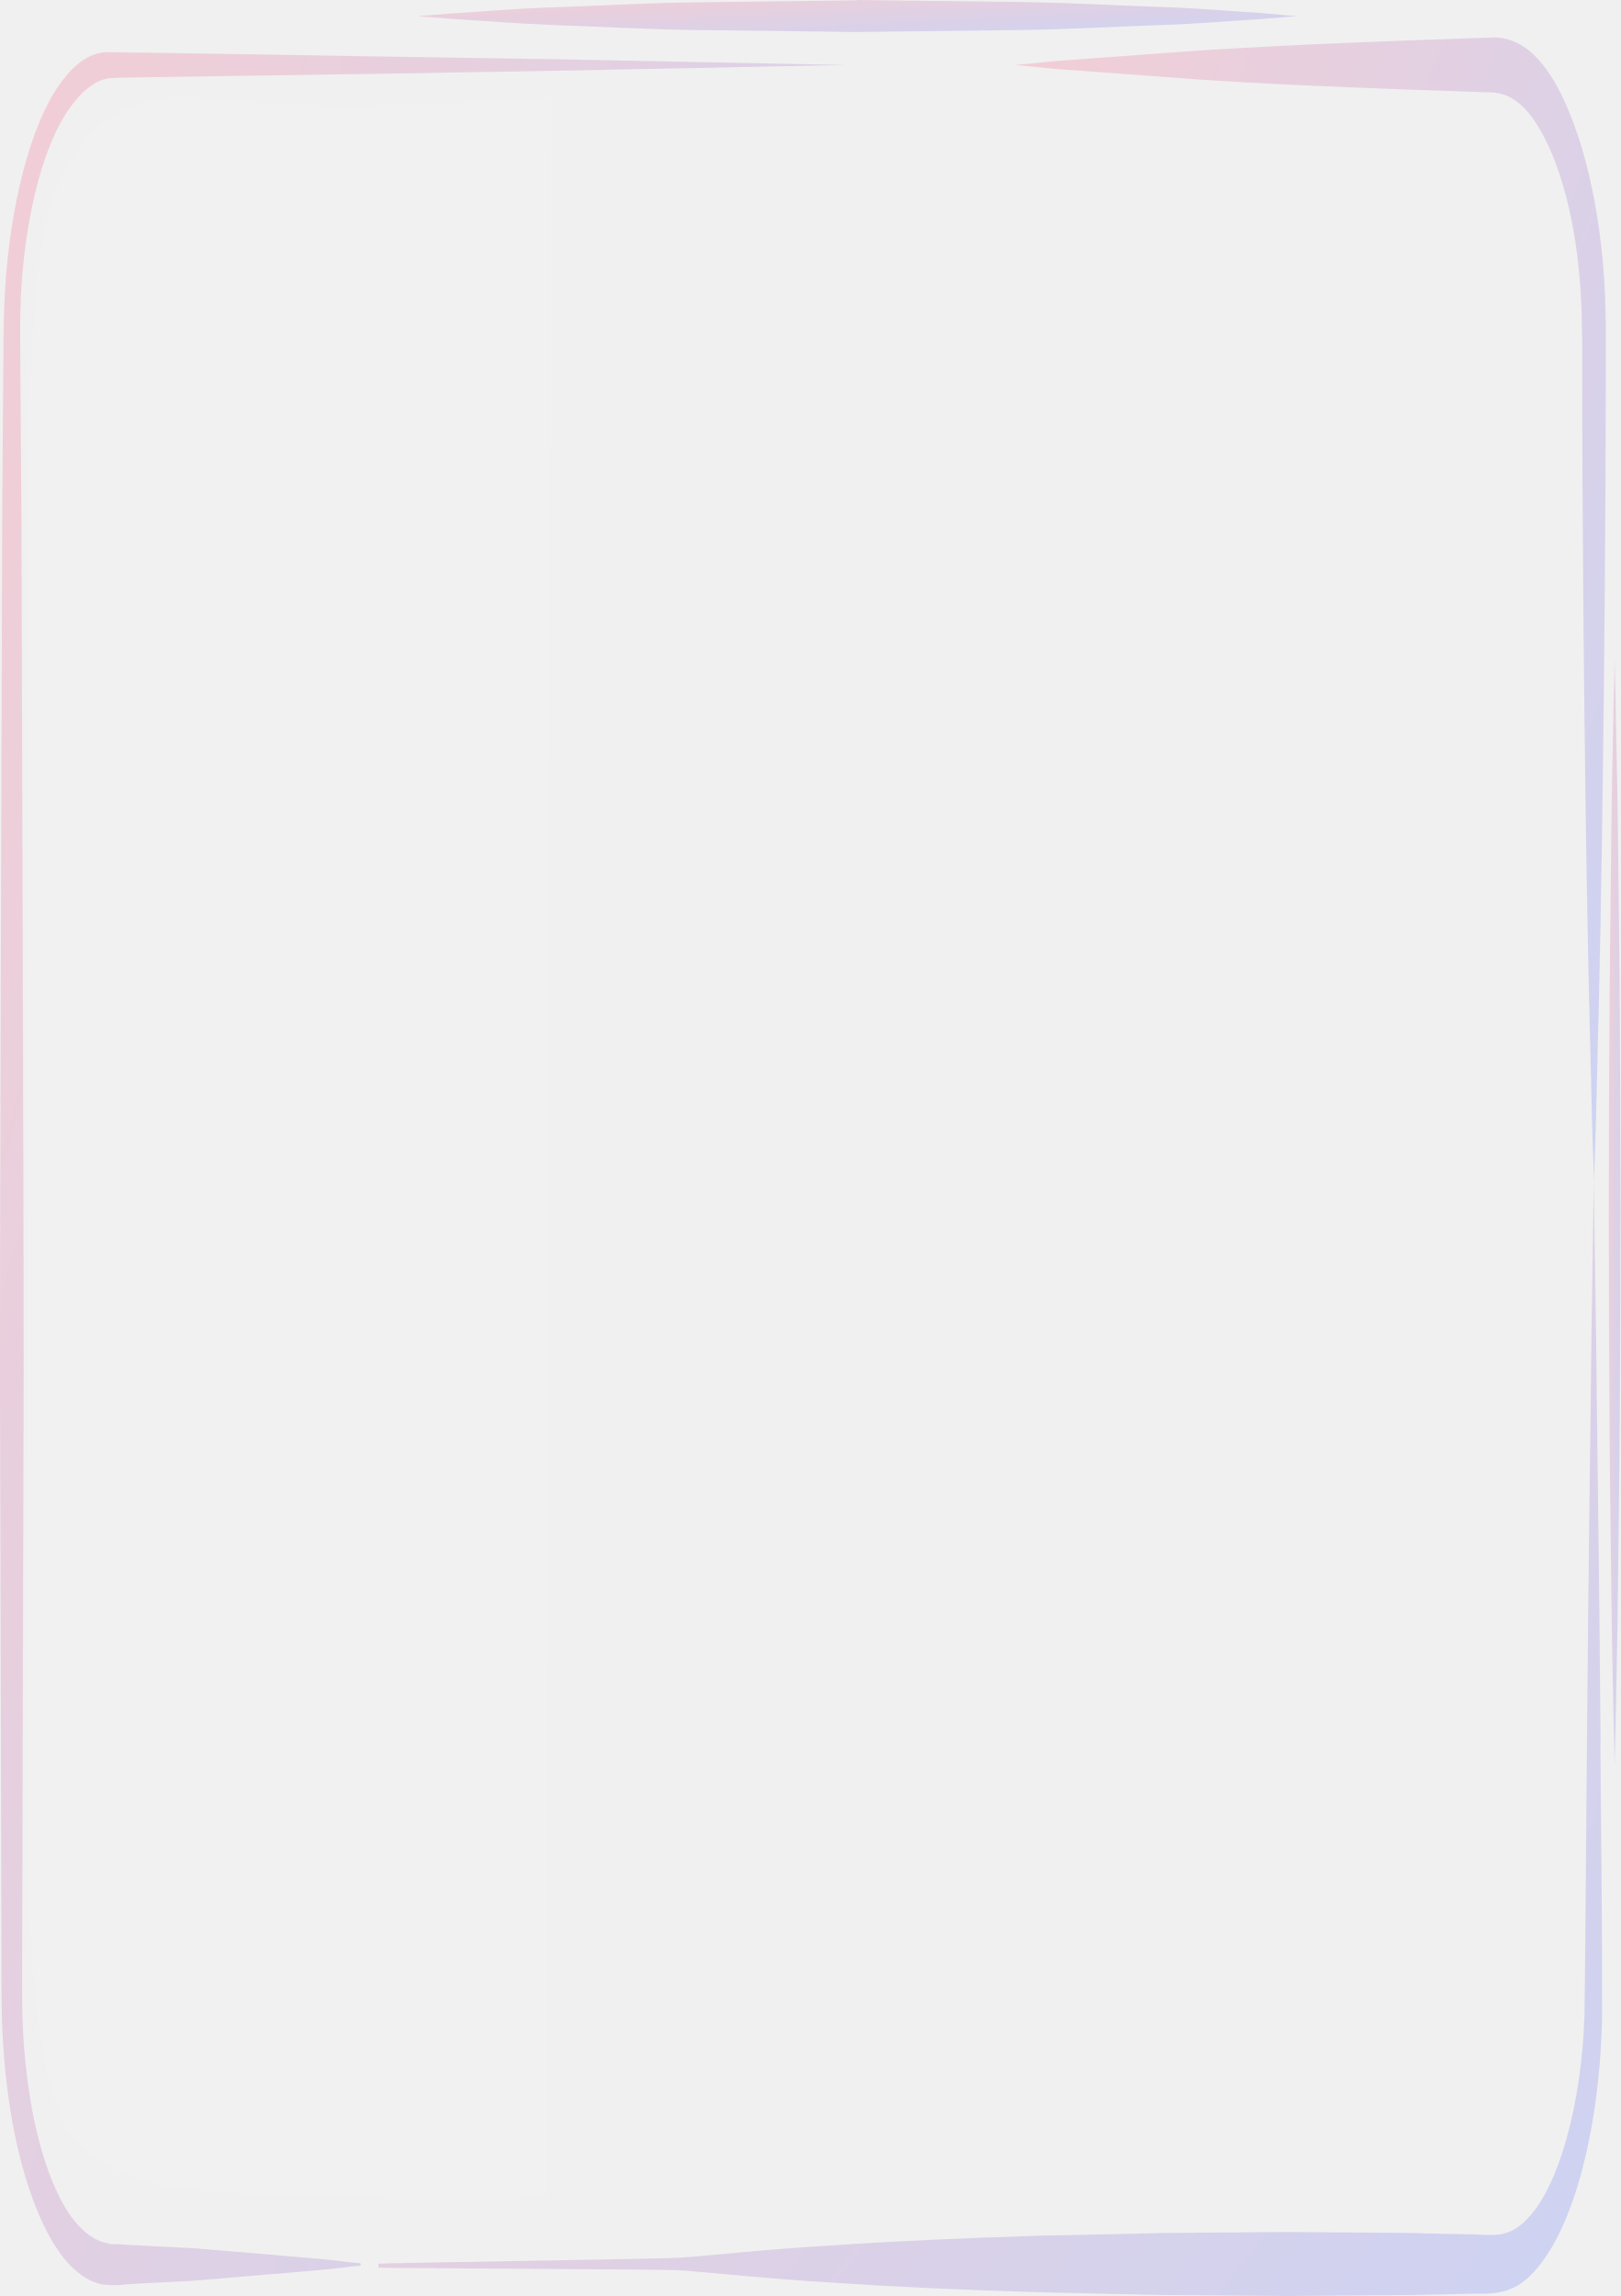
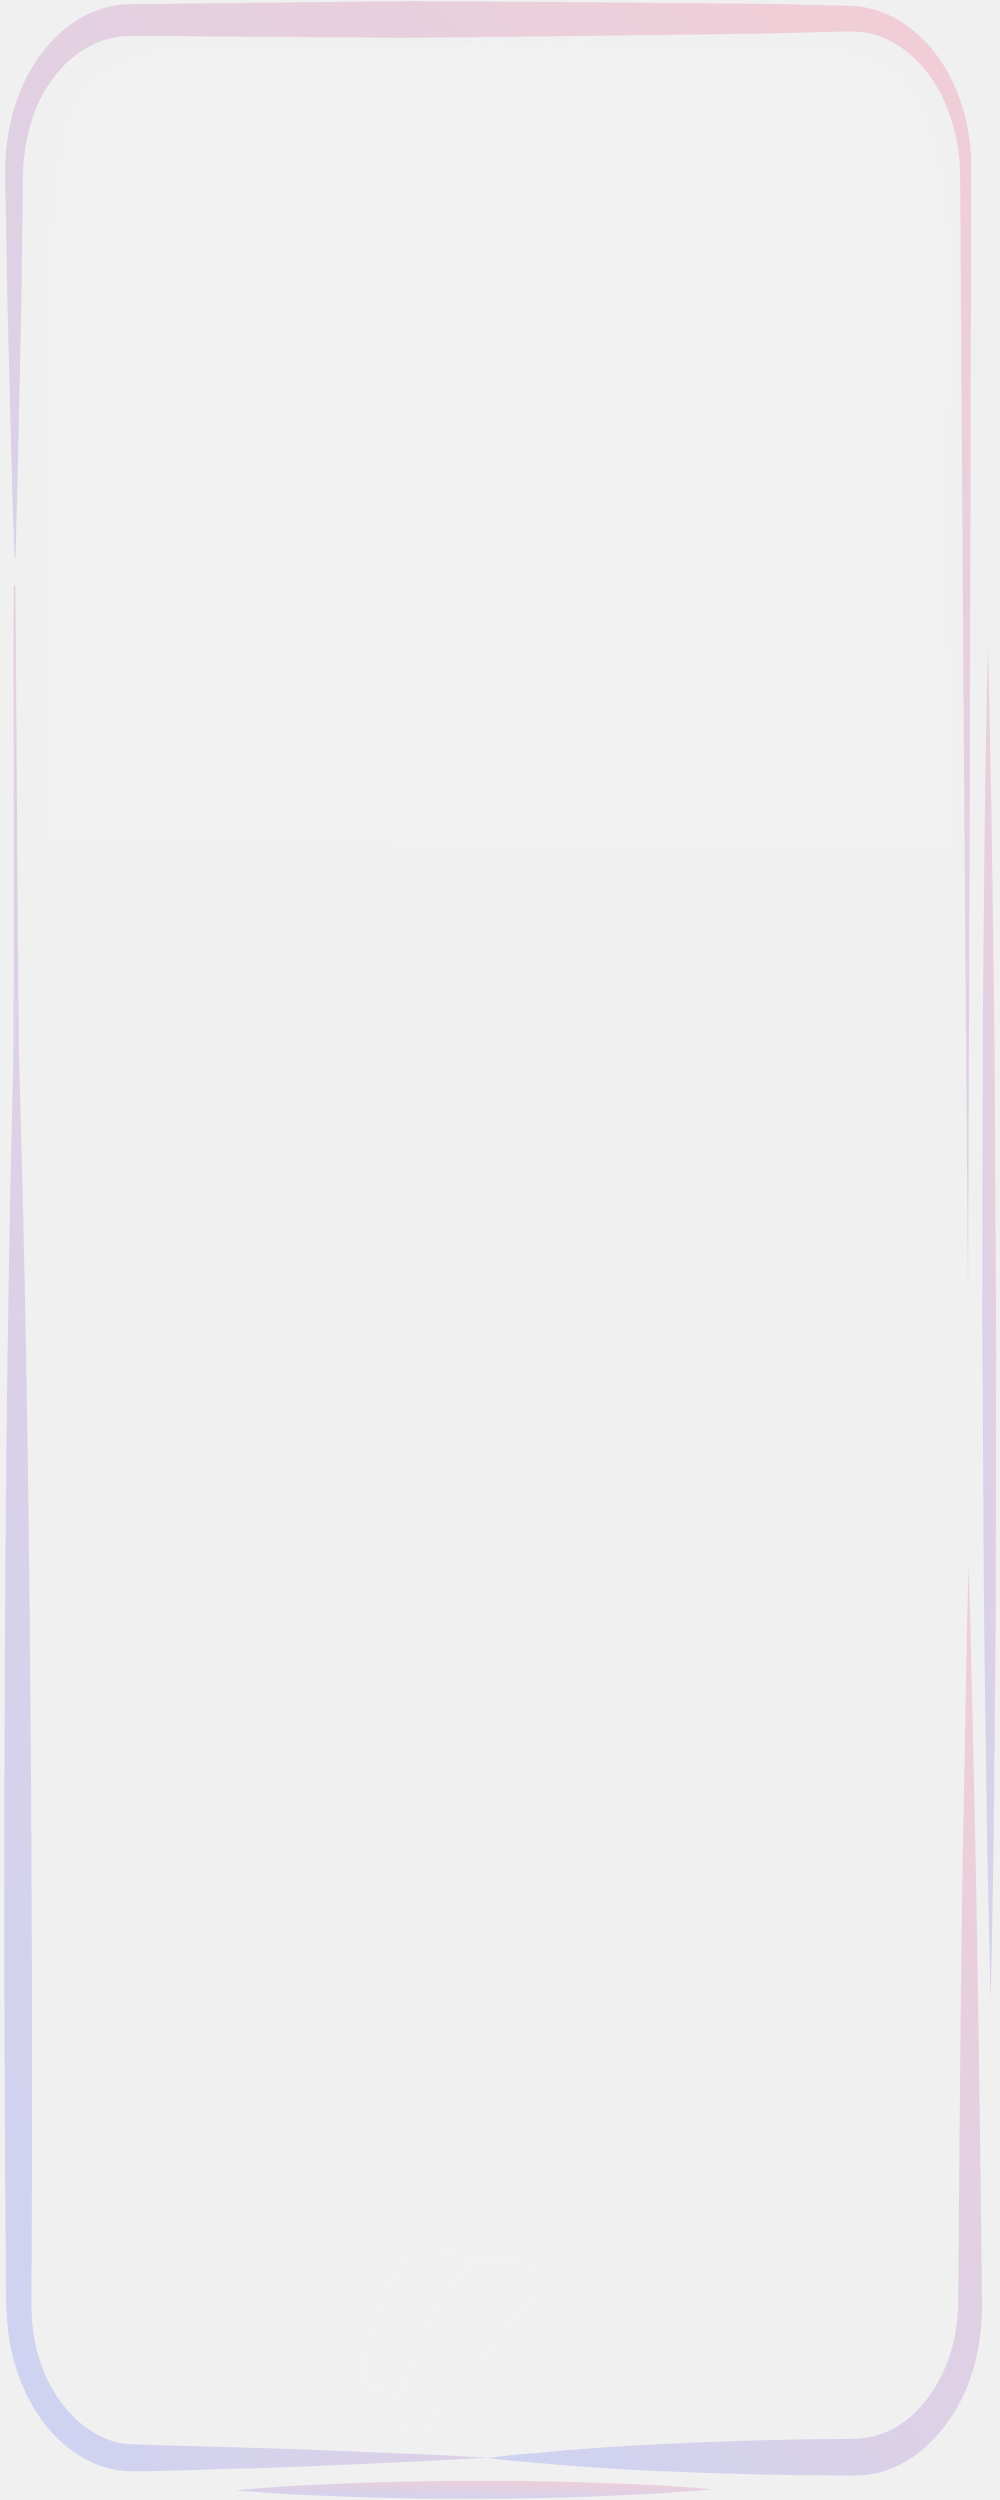
- <svg xmlns="http://www.w3.org/2000/svg" width="746" height="1057" fill="none">
-   <path d="M729.33 114.829c-12.966-56.655-38.673-77.16-48.271-84.754-19.645-15.645-35.417-12-48.663-9.57-32.892 6.228-66.008.608-98.899 7.747-36.147 7.898-72.181 8.354-144.251 9.113-98.73 1.063-197.517 17.923-296.19 7.747-14.819-1.52-50.812-3.907-69.278 47.583-14.482 40.251-10.64 200.696-10.64 200.696v367.943c0 178.397-5.735 264.508 16.885 318.884 22.233 28.632 63.032 28.632 63.032 28.632 121.126 8.05 238.042-.3 299.727 0 236.246 1.06 274.245 5.92 274.245 5.92 11.226 1.37 43.949 5.93 59.216-47.688 8.924-31.442 7.858-69.11 7.016-117.867-1.572-95.538.898-191.229.337-286.767-.955-157.206-1.46-235.733-.337-274.313 2.582-86.729 6.511-128.043-3.817-173.154l-.112-.152z" fill="url(#paint0_linear_526_1421)" />
-   <path d="M166.022 1042.87s0-.6-.056-.91c-1.515-.15-3.424-.45-5.725-.6-6.455-.92-15.94-1.68-28.064-2.74-12.068-1.06-26.774-2.28-43.556-3.64-8.42-.46-17.344-.92-26.773-1.37-2.358 0-4.771-.3-7.185-.46h-3.48l-3.704-.91c-4.49-1.36-8.925-4.55-13.247-9.87-8.587-10.63-15.996-30.379-20.15-55.137-2.077-12.303-3.424-25.821-3.76-39.795-.169-6.683-.113-14.733-.113-22.631s0-15.949.056-23.847c.169-64.249.337-131.992.505-202.013.337-70.021-.112-142.473-.224-215.987-.225-73.515-.45-148.244-.674-222.974l-.393-56.047c0-18.379-.673-38.277.506-53.769 2.357-33.568 10.552-64.401 21.946-80.198 5.613-8.05 11.9-13.063 18.298-13.974 6.623-.456 13.415-.304 20.038-.456 13.302-.151 26.493-.455 39.402-.607 51.751-.76 100.078-1.519 141.501-2.278 82.846-1.671 138.02-2.734 138.02-2.734s-55.231-1.064-138.02-2.734c-41.423-.608-89.75-1.367-141.501-2.279-12.965-.152-26.1-.456-39.402-.607-6.68 0-13.415-.152-20.15-.304-7.073-.152-14.257 3.797-20.768 12.303C16.215 52.554 6.168 86.729 2.856 125.917c-1.74 21.112-1.122 38.884-1.459 57.718l-.393 56.047C.78 314.412.555 389.142.331 462.656.218 536.171-.231 608.622.106 678.643c.168 70.021.337 137.764.505 202.013 0 8.051 0 15.949.056 23.847 0 7.898 0 15.645.225 24.454.505 17.164 2.189 33.72 4.94 48.605 5.5 29.768 14.817 52.398 25.2 63.948 5.165 5.77 10.665 9.11 16.054 10.17l3.704.31h3.817c2.413-.31 4.827-.46 7.184-.61 9.43-.46 18.41-.91 26.774-1.37 16.838-1.36 31.488-2.73 43.556-3.64 12.067-1.07 21.553-1.82 28.064-2.74 2.301-.3 4.21-.45 5.781-.6l.056-.16z" fill="url(#paint1_linear_526_1421)" />
-   <path d="M736.851 802.281c-.617-77.615-1.628-142.32-2.077-187.583-.673-45.263-1.066-71.085-1.066-71.085s-.393 25.822-1.067 71.085c-.449 45.263-1.459 109.968-2.076 187.583-.393 38.58-.562 81.413-1.123 124.702-1.066 40.099-11.562 80.047-26.773 94.927-3.705 3.95-7.746 5.93-11.787 6.69l-3.087.3h-3.424l-6.904-.3c-9.205-.16-18.579-.31-27.952-.61-18.803-.15-37.943-.3-57.083-.46-19.14.16-38.224.31-57.083.46-18.803.45-37.325.91-55.287 1.21-35.866 1.07-69.318 2.59-98 4.56-28.682 1.67-52.593 4.41-69.319 5.62-4.154.46-135.439 2.43-138.638 2.73 0 1.07.224.76.168 1.83 3.2.3 134.372.76 138.47 1.21 16.726 1.22 40.637 3.95 69.319 5.62 28.682 1.98 62.134 3.5 98 4.56 17.905.46 36.428.76 55.287 1.21 18.803.16 37.943.31 57.083.46 19.14-.15 38.224-.3 57.083-.46 9.43-.15 18.747-.3 27.952-.6h6.904c2.245-.15 4.602-.31 7.184-.91 4.996-1.22 9.991-3.95 14.538-9.12 9.205-9.87 17.119-26.88 22.507-47.995 5.445-21.113 8.532-45.415 8.925-70.021.112-45.567-.506-86.881-.786-125.916l.112.303z" fill="url(#paint2_linear_526_1421)" />
-   <path d="M725.962 61.211c-5.052-15.037-11.338-27.188-18.41-34.479-6.96-7.594-15.043-10.024-21.947-9.417-54.613 1.823-109.17 3.95-150.144 7.139-20.487 1.519-37.55 2.734-49.449 3.645-11.956 1.215-18.747 1.823-18.747 1.823s6.847.608 18.747 1.823c11.955.911 29.018 2.126 49.449 3.645 40.918 3.342 95.531 5.316 150.144 7.139 6.736 0 12.405 2.734 18.074 9.417 5.5 6.683 10.44 16.556 14.369 28.555 3.929 12 6.903 26.125 8.531 41.314 1.684 15.341 1.852 29.771 1.796 47.997.056 69.262.674 133.815 1.404 189.255a9511.677 9511.677 0 002.581 133.814c.337 16.101.674 28.86 1.011 37.517.28 8.658.449 13.215.449 13.215s.168-4.557.449-13.215c.337-8.657.617-21.416 1.01-37.517a9604.198 9604.198 0 002.582-133.814c.73-55.44 1.291-119.993 1.403-189.255.113-16.252.169-37.668-2.133-56.503-2.133-19.138-6.005-36.909-11.057-51.946l-.112-.152z" fill="url(#paint3_linear_526_1421)" />
-   <path d="M394.691.152c-25.315.304-50.629.607-74.371.911-23.742.304-45.913 1.671-64.885 2.279-18.971.607-34.8 2.126-45.913 2.734-11.057.91-17.4 1.367-17.4 1.367s6.343.455 17.4 1.367c11.057.607 26.886 1.974 45.913 2.734 18.972.607 41.143 1.974 64.885 2.278 23.742.304 49.056.608 74.371.911 25.314-.303 50.628-.607 74.37-.911 23.742-.304 45.913-1.67 64.885-2.278 18.971-.608 34.8-2.127 45.913-2.734 11.057-.912 17.4-1.367 17.4-1.367s-6.343-.456-17.4-1.52c-11.057-.607-26.886-2.126-45.913-2.733-18.972-.608-41.143-1.975-64.885-2.279A95703.71 95703.71 0 00394.691 0v.152z" fill="url(#paint4_linear_526_1421)" />
-   <path d="M743.306 303.931s.168 7.899.505 21.873c.225 13.973.73 33.719 1.01 57.566.225 23.846.674 51.642.842 81.412.225 29.771.281 61.668.337 93.413 0 31.745-.112 63.641-.337 93.412-.168 29.77-.617 57.566-.842 81.413-.224 23.846-.785 43.744-1.01 57.566-.337 13.974-.505 21.872-.505 21.872s-.168-7.898-.505-21.872c-.225-13.974-.786-33.72-1.01-57.566-.225-23.847-.73-51.643-.842-81.413-.225-29.771-.281-61.667-.337-93.412.056-31.745.112-63.642.337-93.413.168-29.77.617-57.566.842-81.412.224-23.847.785-43.745 1.01-57.566.337-13.974.505-21.873.505-21.873z" fill="url(#paint5_linear_526_1421)" />
+ <svg xmlns="http://www.w3.org/2000/svg" width="477" height="1193" fill="none">
+   <g clip-path="url(#clip0_451_1343)">
+     <g opacity=".1" clip-path="url(#clip1_451_1343)">
+       <path d="M266.094 45.283a6.725 6.725 0 003.598-.89c2.882-1.652 4.128-5.224 2.9-8.31a6.764 6.764 0 00-.957-1.669c.731-2.557.196-6.547-.411-9.547-.271-1.336.204-2.649 1.269-3.512 1.051-.852 2.412-1.043 3.643-.51.101.043.142.067.142.066a.941.941 0 001.49-.726 10.877 10.877 0 00-1.813-6.49 10.704 10.704 0 00-5.444-4.202c-3.414-1.18-7.209-.546-10.053 1.596a6.705 6.705 0 00-8.73-3.682 6.733 6.733 0 00-2.926 2.278 8.664 8.664 0 00-9.839-.863 8.572 8.572 0 00-4.068 5.48L218.06 25.64a.942.942 0 00-.393.993 80.338 80.338 0 006.07 17.226 80.37 80.37 0 009.787 15.42.947.947 0 001.023.305l19.32-6.223a8.573 8.573 0 006.823.19 8.666 8.666 0 005.404-8.268zm-31.422-28.556a8.53 8.53 0 00.827 3.265l-15.207 9.352c-.227-.83-.44-1.664-.639-2.502l15.019-10.114zm14.251 27.949c-.1.977-.032 1.964.201 2.918l-17.256 6.358a79.197 79.197 0 01-1.508-2.224l17.97-7.3c.196.086.394.169.593.248zm-19.593 5.433c-.462-.746-.912-1.5-1.35-2.261l15.279-6.805a17.208 17.208 0 002.882 2.238l-16.811 6.828zm-2.272-3.916a79.957 79.957 0 01-1.206-2.313l14.27-6.932a17.5 17.5 0 001.785 2.632l-14.849 6.613zm-2.031-4.01c-.37-.787-.727-1.58-1.072-2.378l14.378-7.583a17.48 17.48 0 00.965 3.03l-14.271 6.93zm12.992-11.93l-14.794 7.803a79.813 79.813 0 01-.943-2.459l15.76-8.991a17.11 17.11 0 00-.023 3.648zm.474-6.077l-16.847 9.612a78.968 78.968 0 01-.816-2.56l15.665-9.633a8.636 8.636 0 002.17 1.962 18.23 18.23 0 00-.172.619zm-3.906 33.412a76.829 76.829 0 01-1.571-2.048l16.751-6.172a8.523 8.523 0 002.055 2.668l-17.235 5.552zm25.398-5.788a6.687 6.687 0 01-4.775.075 6.702 6.702 0 01-3.63-3.109 6.653 6.653 0 01-.685-4.524.941.941 0 00-.618-1.078 15.38 15.38 0 01-8.893-7.877 15.383 15.383 0 01-.694-11.86.946.946 0 00-.465-1.152 6.656 6.656 0 01-3.133-3.335 6.71 6.71 0 01-.199-4.775 6.686 6.686 0 013.011-3.707c2.749-1.58 6.264-1.018 8.37 1.334.148.165.34.29.559.329a.945.945 0 001.025-.529 4.834 4.834 0 012.577-2.435c2.131-.861 4.661-.048 5.885 1.891l.025.04c.465.751.644 1.643.547 2.521-.118 1.063-.219 2.88.044 5.198.27 2.385.98 5.648 2.726 9.243a31.47 31.47 0 002.798 4.672c.304.421.893.557 1.322.264a.943.943 0 00.234-1.333c-3.627-5.015-4.827-9.823-5.195-12.974-.321-2.753-.083-4.757.026-5.45a8.97 8.97 0 019.047-1.952c3.282 1.136 5.589 4.114 5.949 7.5-1.586-.343-3.223.045-4.538 1.112a5.474 5.474 0 00-1.93 5.353c.836 4.128.955 7.409.327 9.008a.963.963 0 00.178 1.012c.411.442.736.958.959 1.52.883 2.218-.061 4.705-2.084 5.973-3.318 2.079-14.456-1.69-18.405-18.96a.94.94 0 00-.43-.596.943.943 0 00-.727-.106c-.499.129-.79.655-.675 1.158.768 3.345 1.788 6.149 2.927 8.495 2.122 4.368 4.656 7.146 6.736 8.86 2.589 2.132 4.901 3.014 6.003 3.343a6.765 6.765 0 01-4.199 6.851z" fill="#fff" />
+     </g>
+     <path d="M425.016 1165.38c25.362-20.77 34.471-61.86 37.845-77.2 6.95-31.4 5.262-56.6 4.128-77.76-2.903-52.546-.493-105.461-3.805-158.006-3.663-57.745-3.988-115.318-4.57-230.463-.807-157.743-8.698-315.56-4.465-473.223.631-23.676 1.582-81.186-21.57-110.641-18.099-23.1-90.036-16.812-90.036-16.812-123.5.26-164.999.346-164.999.346-80 .168-118.635-8.913-142.944 27.278-12.765 35.549-12.629 100.735-12.629 100.735-3.204 193.532.934 380.323 1.004 478.879.314 377.457-1.738 438.167-1.738 438.167-.576 17.94-2.51 70.23 21.586 94.57 14.129 14.23 31.017 12.49 52.879 11.1 42.838-2.6 85.757 1.25 128.599.27 70.493-1.68 105.706-2.56 123.011-.8 38.901 4.05 57.441 10.28 77.636-6.26l.068-.18z" fill="url(#paint0_linear_451_1343)" />
+     <path d="M6.959 266.247s.272-.001.408-.091c.063-2.421.193-5.47.253-9.147.387-10.314.696-25.47 1.132-44.842.437-19.282.932-42.778 1.49-69.593.175-13.452.35-27.711.523-42.778-.008-3.766.12-7.623.18-11.479l-.012-5.56.397-5.92c.598-7.175 2.013-14.263 4.383-21.173 4.739-13.73 13.569-25.587 24.657-32.246 5.51-3.33 11.568-5.495 17.833-6.046 2.997-.275 6.607-.193 10.149-.2 3.541-.008 7.151-.015 10.694.067 28.812.209 59.191.414 90.592.617 31.401.472 63.889-.313 96.856-.562 32.966-.427 66.477-.856 99.988-1.285l25.132-.68c8.242-.018 17.162-1.113 24.114.756 15.061 3.735 28.915 16.799 36.037 34.989 3.629 8.96 5.897 18.999 6.328 29.221.226 10.582.181 21.433.271 32.015.113 21.253.293 42.327.404 62.953.514 82.682 1.017 159.894 1.496 226.076 1.027 132.363 1.688 220.515 1.688 220.515s.292-88.244.764-220.52c.134-66.183.312-143.396.548-226.08.025-20.716.117-41.701.14-62.955-.022-10.671.024-21.433.069-32.194.045-11.3-1.75-22.775-5.587-33.17-7.332-20.969-22.691-36.99-40.275-42.243-9.474-2.76-17.441-1.757-25.888-2.278l-25.135-.575c-33.512-.288-67.025-.577-99.992-.866-32.967-.11-65.459-.76-96.858-.156-31.399.335-61.777.668-90.588.997-3.61.008-7.152.015-10.694.112-3.542.007-7.016.015-10.966.382-7.695.823-15.113 3.529-21.78 7.937C22.38 19.061 12.262 33.97 7.12 50.571c-2.571 8.255-4.051 17.047-4.51 25.657l-.124 5.919.013 6.098c.144 3.856.22 7.712.296 11.478.236 15.066.47 29.414.703 42.775.67 26.902 1.331 50.307 1.78 69.587.518 19.28.89 34.434 1.32 44.836.144 3.677.219 6.726.292 9.236l.069.09z" fill="url(#paint1_linear_451_1343)" />
+     <path d="M116.761 1178.04c34.804-1.06 63.817-2.73 84.113-3.49 20.295-1.12 31.873-1.77 31.873-1.77s-11.58-.6-31.88-1.64c-20.3-.67-49.319-2.23-84.127-3.14-17.302-.59-36.51-.82-55.925-1.68-17.985-1.66-35.934-18.39-42.66-42.68-1.783-5.92-2.682-12.37-3.036-18.83l-.147-4.93-.011-5.47.113-11.03c.037-14.71.074-29.69.178-44.66.006-30.04.01-60.625.014-91.205-.133-30.58-.264-61.07-.396-91.202-.267-30.042-.533-59.635-.73-88.332-.597-57.303-1.39-110.749-2.371-156.573-.846-45.823-2.152-84.024-2.753-110.746-.218-6.636-1.543-216.391-1.69-221.502-.477.001-.34.359-.817.271-.125 5.112.11 214.689-.08 221.236-.49 26.725-1.636 64.93-2.289 110.757-.79 45.828-1.359 99.277-1.715 156.582-.145 28.608-.219 58.202-.36 88.334-.005 30.042-.01 60.622-.013 91.203l.395 91.197c.1 15.07.2 29.96.366 44.66l.023 11.03c.076 3.59.152 7.36.433 11.48.562 7.98 1.805 15.96 4.136 23.22 4.458 14.7 12.113 27.33 21.599 35.92 9.486 8.67 20.394 13.58 31.43 14.19 20.434.13 38.959-.89 56.463-1.38l-.136.18z" fill="url(#paint2_linear_451_1343)" />
+     <path d="M449.048 1159.95c6.727-8.09 12.155-18.14 15.4-29.45 3.383-11.12 4.445-24.04 4.15-35.07-1-87.25-2.137-174.419-3.704-239.881-.75-32.731-1.352-59.992-1.8-79.003-.585-19.1-.881-29.95-.881-29.95s-.249 10.941-.754 29.954c-.369 19.102-.857 46.365-1.469 79.009-1.362 65.379-2.064 152.641-2.699 239.891.023 10.77-1.184 19.83-4.162 28.89-2.979 8.79-7.39 16.69-12.758 22.98-5.367 6.29-11.692 11.06-18.498 13.67-6.874 2.71-13.344 2.99-21.517 2.92-31.06.15-60.006 1.2-84.865 2.42a1203.187 1203.187 0 00-59.999 4.25c-7.218.55-12.939 1.1-16.82 1.65-3.882.46-5.925.73-5.925.73s2.044.26 5.928.7c3.883.53 9.606.97 16.827 1.58 14.511 1.32 35.221 2.98 60.016 4 24.864 1.12 53.814 1.95 84.874 2.07 7.288.16 16.893.23 25.331-3.47 8.575-3.42 16.531-9.63 23.258-17.71l.067-.18z" fill="url(#paint3_linear_451_1343)" />
+     <path d="M475.321 630.614c-.221-40.444-.442-80.888-.658-118.822-.216-37.933-.903-73.355-1.239-103.665-.336-30.311-1.07-55.598-1.38-73.354-.446-17.666-.671-27.799-.671-27.799s-.183 10.134-.555 27.801c-.235 17.668-.795 42.958-1.072 73.359-.209 30.312-.748 65.736-.805 103.67-.056 37.934-.108 78.379-.159 118.824.221 40.444.442 80.889.657 118.822.216 37.934.903 73.355 1.239 103.666.336 30.31 1.071 55.598 1.38 73.354.446 17.665.671 27.798.671 27.798s.184-10.134.623-27.801c.236-17.667.864-42.958 1.073-73.359.209-30.312.747-65.736.804-103.67.057-37.934.108-78.379.16-118.824h-.068z" fill="url(#paint4_linear_451_1343)" />
+     <path d="M340.261 1187.89s-3.541.28-9.806.83c-6.266.37-15.119 1.19-25.812 1.66-10.693.39-23.156 1.13-36.505 1.43-13.35.38-27.653.5-41.889.62-14.235.03-28.54-.12-41.89-.45-13.351-.24-25.817-.93-36.512-1.27-10.694-.33-19.619-1.21-25.818-1.56-6.268-.52-9.81-.78-9.81-.78s3.541-.28 9.806-.83c6.266-.37 15.119-1.29 25.812-1.67 10.693-.38 23.156-1.21 36.506-1.42 13.349-.39 27.653-.51 41.888-.63 14.236.06 28.54.12 41.891.45 13.351.24 25.817.94 36.511 1.27 10.695.34 19.619 1.22 25.818 1.56 6.268.53 9.81.79 9.81.79z" fill="url(#paint5_linear_451_1343)" />
+     <g opacity=".1" clip-path="url(#clip2_451_1343)">
+       <path d="M205.26 1157.41c1.762-10.74 20.939-20.57 27.429-33.45 5.421-10.74 19.586-17.85 22.59-31 3.299-14.44-25.626-13.88-32.449-10.89 0 0-13.887-9.19-27.985-6.59 0 0-23.263 34.65-22.418 62.49.115 3.88 17.775 7.81 17.775 7.81-4.436 22.95 13.296 22.37 15.058 11.63z" fill="url(#paint6_linear_451_1343)" />
+       <path d="M206.184 1154.77c1.762-10.74 20.939-20.58 27.429-33.45 5.421-10.75 19.586-17.86 22.591-31 3.298-14.45-25.627-13.89-32.45-10.9 0 0-13.887-9.18-27.985-6.58 0 0-23.262 34.65-22.418 62.49.115 3.88 17.775 7.8 17.775 7.8-4.436 22.96 13.296 22.38 15.058 11.64z" stroke="#fff" stroke-width="3" stroke-miterlimit="10" stroke-linecap="round" />
+       <path d="M212.775 1092.31s.102-.07.289-.21c.201-.13.419-.33.938-.58.236-.12.511-.26.792-.38.272-.09.565-.2.881-.3.314-.13.653-.19 1.001-.27.352-.08.722-.18 1.111-.23.391-.06.792-.12 1.207-.18.415-.03.843-.06 1.29-.1.442-.05.893-.03 1.356-.04.457-.01.936-.02 1.412.01l1.449.06c.488.05.982.1 1.478.14.994.09 1.992.26 2.996.41.992.2 1.993.34 2.954.59.968.22 1.916.43 2.821.7.912.25 1.785.5 2.602.78.821.26 1.597.5 2.299.78.706.26 1.352.5 1.927.71.563.23 1.058.43 1.462.61.814.33 1.274.52 1.274.52.313.12.458.49.333.8a.617.617 0 01-.777.34l-.021-.01-1.267-.47c-.405-.15-.891-.34-1.459-.55-.568-.19-1.215-.4-1.915-.64-.697-.24-1.466-.46-2.274-.69-.806-.25-1.673-.47-2.567-.68-.894-.24-1.821-.42-2.771-.61-.94-.21-1.917-.32-2.881-.49-.97-.1-1.934-.25-2.893-.29-.479-.03-.955-.07-1.417-.1-.469-.01-.925-.01-1.38-.01-.451-.02-.895.01-1.328.03-.435.02-.861.02-1.266.07-.41.05-.804.09-1.191.13-.373.07-.734.13-1.082.2-.35.04-.666.15-.973.23-.302.09-.601.14-.847.25-.258.1-.491.19-.714.27-.196.1-.343.18-.501.26-.284.1-.577.36-.761.49-.187.14-.285.22-.285.22l-.003.01a1.11 1.11 0 01-1.541-.22 1.1 1.1 0 01.218-1.54c.003 0 .021-.01.031-.02h-.007zm-2.774 8.05s.078.04.232.13c.149.08.369.21.647.37.571.31 1.393.76 2.405 1.25 1.011.5 2.208 1.04 3.504 1.59.651.26 1.324.53 2.014.79.698.25 1.399.52 2.113.74.711.23 1.424.47 2.136.65.712.2 1.412.39 2.097.54.68.16 1.342.3 1.981.4.63.11 1.227.24 1.783.28.559.07 1.065.13 1.517.19.448.02.843.04 1.169.06.647.04 1.019.06 1.019.06h.06a.82.82 0 01.77.86.834.834 0 01-.837.78s-.391-.01-1.073-.04c-.344-.01-.758-.02-1.232-.04-.473-.04-1.004-.1-1.589-.15-.582-.04-1.207-.16-1.871-.25a29.09 29.09 0 01-2.069-.38 32.18 32.18 0 01-2.195-.5c-.744-.18-1.485-.4-2.232-.62-.748-.21-1.475-.48-2.207-.71-.718-.25-1.424-.51-2.1-.77-1.355-.54-2.605-1.06-3.655-1.56a49.82 49.82 0 01-3.244-1.62c-.163-.09-.246-.14-.246-.14a1.09 1.09 0 01-.422-1.49 1.096 1.096 0 011.516-.42l.021.01-.012-.01zm-3.401 7.82s.031.07.092.18c.05.11.151.28.275.5.264.44.674 1.07 1.237 1.78.289.35.593.74.948 1.12a25 25 0 001.144 1.19c.399.41.856.78 1.31 1.19.459.39.961.75 1.438 1.14.506.34 1.008.71 1.521 1.03.525.32 1.036.63 1.529.92.519.27 1.015.54 1.488.78.472.24.941.43 1.369.62.429.19.815.38 1.174.5.359.13.665.25.925.35.515.18.803.29.803.29l.034.02c.283.09.42.41.316.69a.526.526 0 01-.663.32s-.309-.09-.845-.26c-.272-.09-.594-.19-.972-.3-.38-.11-.787-.28-1.24-.44-.448-.18-.948-.35-1.458-.58-.508-.23-1.043-.47-1.59-.72-.537-.28-1.092-.58-1.661-.88-.555-.31-1.105-.67-1.662-1-.534-.38-1.084-.74-1.591-1.12-.503-.41-1.016-.78-1.473-1.2-.472-.4-.901-.81-1.305-1.21-.403-.39-.758-.8-1.095-1.16a22.173 22.173 0 01-1.492-1.92 7.313 7.313 0 01-.384-.61 6.063 6.063 0 01-.124-.22 1.1 1.1 0 01.4-1.5c.525-.3 1.198-.12 1.5.41.009.02.02.03.029.05l.023.04zm-7.902 16.96s.075.23.215.52c.069.16.138.34.269.56.115.23.252.47.396.75l.543.86c.095.15.194.31.301.47.118.15.233.31.356.47.238.31.488.64.742.98.268.32.571.62.856.94.294.31.567.64.875.93l.927.83.867.78c.281.23.579.42.835.62 1.051.76 1.746 1.28 1.746 1.28l.062.04a.78.78 0 01.176 1.09c-.25.34-.72.43-1.066.2 0 0-.761-.51-1.899-1.26-.282-.2-.603-.39-.914-.63-.302-.24-.626-.51-.958-.78-.331-.27-.674-.55-1.024-.84-.338-.29-.652-.64-.983-.95-.319-.33-.659-.64-.966-.98-.295-.35-.577-.7-.857-1.03-.136-.17-.28-.33-.409-.49-.118-.18-.238-.34-.351-.51-.227-.32-.442-.64-.644-.92-.18-.31-.345-.59-.489-.84-.15-.24-.264-.49-.363-.69-.204-.42-.278-.6-.278-.6l-.024-.07a1.095 1.095 0 112.068-.73h-.009zm-4.644 11.39l.012.16c.005.1.017.24.049.44.047.39.143.96.309 1.64.159.68.395 1.46.71 2.27.161.4.351.81.54 1.23.225.39.408.82.678 1.2.251.39.502.78.791 1.13.138.18.279.35.42.53.153.16.308.31.456.47.155.15.291.31.447.45.162.13.32.26.468.38.151.13.299.26.443.38.156.1.31.2.454.29.293.18.552.38.807.51.259.12.477.23.663.32.373.17.577.28.577.28l.076.02a.65.65 0 01.288.86.642.642 0 01-.814.32s-.237-.1-.657-.27c-.21-.09-.467-.2-.759-.31-.285-.14-.592-.33-.929-.52a10.31 10.31 0 01-.53-.3c-.174-.12-.346-.25-.524-.38a27.98 27.98 0 01-.554-.41c-.19-.15-.354-.32-.536-.48-.183-.17-.363-.34-.55-.51-.176-.19-.342-.38-.515-.57-.357-.37-.666-.8-.967-1.22-.33-.41-.561-.88-.844-1.31-.246-.45-.484-.9-.686-1.34-.403-.89-.717-1.74-.942-2.49-.228-.75-.369-1.38-.457-1.84-.045-.23-.073-.41-.094-.55l-.027-.19a1.1 1.1 0 01.936-1.24c.602-.08 1.154.33 1.237.94.003.01.002.04.011.06l.004.03.009.02zm24.699-52.7s.104-.04.313-.1c.228-.08.509-.15.885-.25.374-.1.831-.21 1.352-.3.52-.12 1.109-.21 1.755-.31.647-.07 1.342-.18 2.08-.23.739-.07 1.519-.11 2.322-.15.806-.04 1.633-.02 2.482-.03.839.04 1.704.05 2.549.11.85.07 1.703.11 2.541.22.828.11 1.653.19 2.444.32.789.14 1.55.26 2.268.38.715.15 1.393.3 2.02.43 1.254.24 2.267.56 2.988.73l1.129.3c.311.08.496.4.418.71a.595.595 0 01-.691.42l-.027-.01s-.411-.08-1.123-.24c-.715-.15-1.722-.42-2.963-.61-.614-.11-1.285-.22-1.986-.35-.711-.09-1.459-.19-2.23-.29-.773-.09-1.577-.14-2.395-.21-.81-.08-1.645-.08-2.475-.13-.827-.02-1.656 0-2.467-.01-.813.05-1.615.06-2.382.13-.773.06-1.514.12-2.216.22-.702.08-1.356.2-1.963.3-.601.12-1.155.22-1.631.34-.48.11-.893.23-1.23.33-.33.1-.599.19-.751.24-.169.07-.258.1-.258.1l-.044.01a1.096 1.096 0 01-1.408-.64c-.212-.57.08-1.21.647-1.41.009-.01.026-.01.035-.01l.012-.01z" fill="#fff" />
+       <path d="M223.747 1079.42s-10.646 10.14-22.256 36.78m-10.365 26.93s2.304-9.8 6.728-19.25" stroke="#fff" stroke-width="3" stroke-miterlimit="10" stroke-linecap="round" />
+       <path d="M217.779 1076.79s-.08.08-.232.2c-.129.13-.31.31-.544.54-.237.21-.52.58-.853.93-.165.19-.344.39-.525.59-.172.23-.353.46-.546.7-.375.5-.801 1.01-1.221 1.59-.406.59-.834 1.21-1.276 1.86-.222.32-.444.65-.675.98-.213.34-.426.68-.637 1.04-.431.7-.867 1.42-1.303 2.14-.454.7-.833 1.45-1.234 2.17-.399.72-.789 1.44-1.162 2.13-.373.69-.759 1.35-1.065 2.01-.319.64-.619 1.26-.896 1.83-1.11 2.27-1.846 3.78-1.846 3.78l-.01.02a.65.65 0 01-.869.3.648.648 0 01-.303-.84l1.74-3.87c.258-.59.547-1.21.841-1.88.283-.67.658-1.35 1.008-2.06.357-.71.731-1.45 1.107-2.2.385-.74.746-1.51 1.182-2.25.422-.74.845-1.48 1.255-2.21.207-.37.418-.73.619-1.09.223-.35.443-.69.656-1.03.438-.68.852-1.33 1.254-1.95.409-.62.842-1.17 1.22-1.7l.55-.75c.188-.23.374-.45.539-.66.352-.41.61-.77.915-1.06.281-.3.509-.53.657-.69.148-.13.22-.21.22-.21a1.095 1.095 0 011.551.07 1.098 1.098 0 01-.085 1.57l-.023.02-.009-.02z" fill="#fff" />
+     </g>
+   </g>
  <defs>
-     <linearGradient id="paint0_linear_526_1421" x1="12.488" y1="18.317" x2="739.207" y2="20.519" gradientUnits="userSpaceOnUse">
+     <linearGradient id="paint0_linear_451_1343" x1="465.895" y1="19.98" x2="455.794" y2="1180.97" gradientUnits="userSpaceOnUse">
      <stop stop-color="#fff" stop-opacity=".05" />
      <stop offset=".997" stop-color="#fff" stop-opacity="0" />
    </linearGradient>
-     <linearGradient id="paint1_linear_526_1421" x1="-.017" y1="23.995" x2="624.854" y2="196.037" gradientUnits="userSpaceOnUse">
+     <linearGradient id="paint1_linear_451_1343" x1="463.307" y1=".005" x2="-72.471" y2="548.487" gradientUnits="userSpaceOnUse">
      <stop stop-color="#FC466B" stop-opacity=".2" />
      <stop offset="1" stop-color="#3F5EFB" stop-opacity=".2" />
    </linearGradient>
-     <linearGradient id="paint2_linear_526_1421" x1="174.105" y1="543.613" x2="768.603" y2="1018.08" gradientUnits="userSpaceOnUse">
+     <linearGradient id="paint2_linear_451_1343" x1="230.873" y1="278.691" x2="-255.391" y2="450.848" gradientUnits="userSpaceOnUse">
      <stop stop-color="#FC466B" stop-opacity=".2" />
      <stop offset="1" stop-color="#3F5EFB" stop-opacity=".2" />
    </linearGradient>
-     <linearGradient id="paint3_linear_526_1421" x1="467.265" y1="17.226" x2="878.983" y2="171.96" gradientUnits="userSpaceOnUse">
+     <linearGradient id="paint3_linear_451_1343" x1="467.907" y1="746.584" x2="108.555" y2="1016.13" gradientUnits="userSpaceOnUse">
      <stop stop-color="#FC466B" stop-opacity=".2" />
      <stop offset="1" stop-color="#3F5EFB" stop-opacity=".2" />
    </linearGradient>
-     <linearGradient id="paint4_linear_526_1421" x1="192.122" y1="0" x2="193.868" y2="34.906" gradientUnits="userSpaceOnUse">
+     <linearGradient id="paint4_linear_451_1343" x1="474.71" y1="306.967" x2="459.022" y2="307.22" gradientUnits="userSpaceOnUse">
      <stop stop-color="#FC466B" stop-opacity=".2" />
      <stop offset="1" stop-color="#3F5EFB" stop-opacity=".2" />
    </linearGradient>
-     <linearGradient id="paint5_linear_526_1421" x1="740.612" y1="303.931" x2="749.918" y2="304.003" gradientUnits="userSpaceOnUse">
+     <linearGradient id="paint5_linear_451_1343" x1="340.252" y1="1183.58" x2="339.876" y2="1198.44" gradientUnits="userSpaceOnUse">
      <stop stop-color="#FC466B" stop-opacity=".2" />
      <stop offset="1" stop-color="#3F5EFB" stop-opacity=".2" />
    </linearGradient>
+     <linearGradient id="paint6_linear_451_1343" x1="257.946" y1="1085.76" x2="226.048" y2="1175.36" gradientUnits="userSpaceOnUse">
+       <stop stop-color="#fff" stop-opacity=".05" />
+       <stop offset=".997" stop-color="#fff" stop-opacity="0" />
+     </linearGradient>
+     <clipPath id="clip0_451_1343">
+       <path fill="#fff" transform="rotate(89.88 237 237.497)" d="M0 0h1192v474H0z" />
+     </clipPath>
+     <clipPath id="clip1_451_1343">
+       <path fill="#fff" transform="rotate(64.093 140.021 206.696)" d="M0 0h60.248v60.248H0z" />
+     </clipPath>
+     <clipPath id="clip2_451_1343">
+       <path fill="#fff" transform="rotate(109.262 -254.051 633.595)" d="M0 0h98.613v70H0z" />
+     </clipPath>
  </defs>
</svg>
